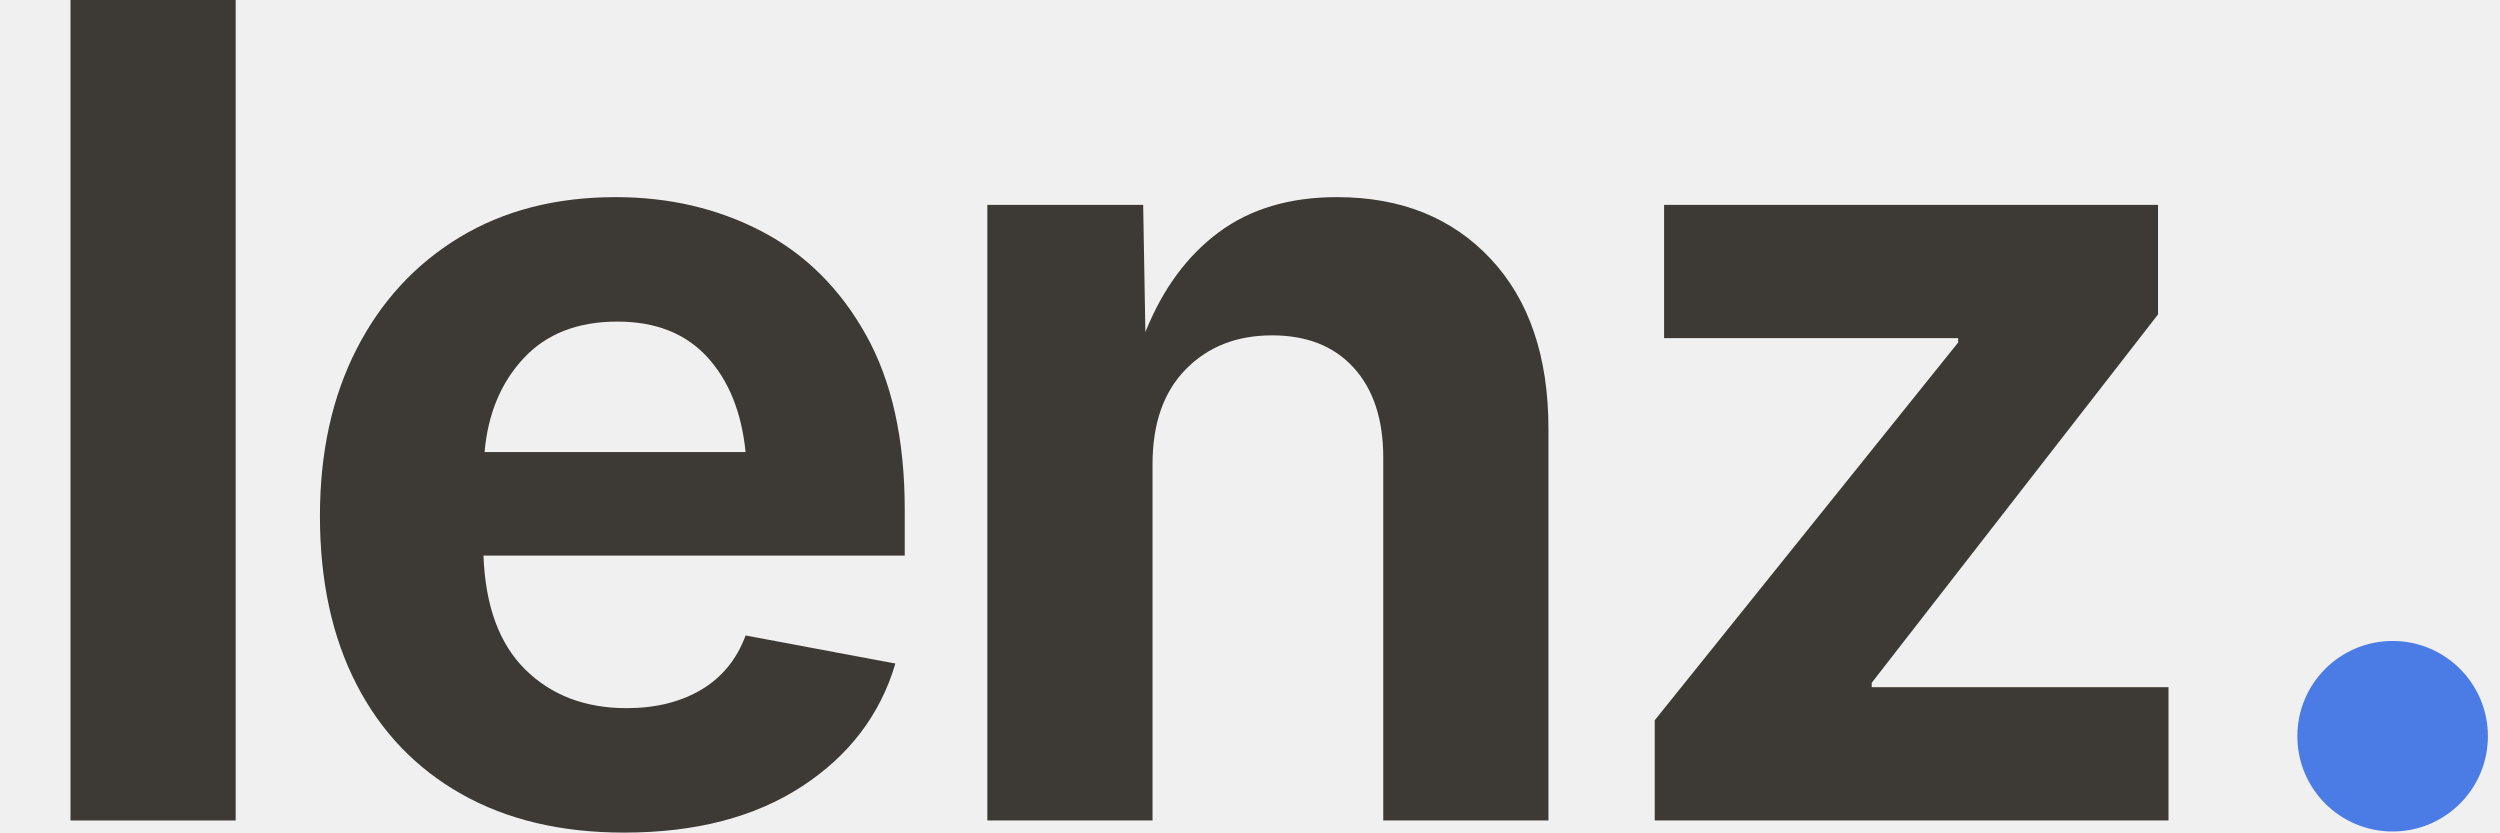
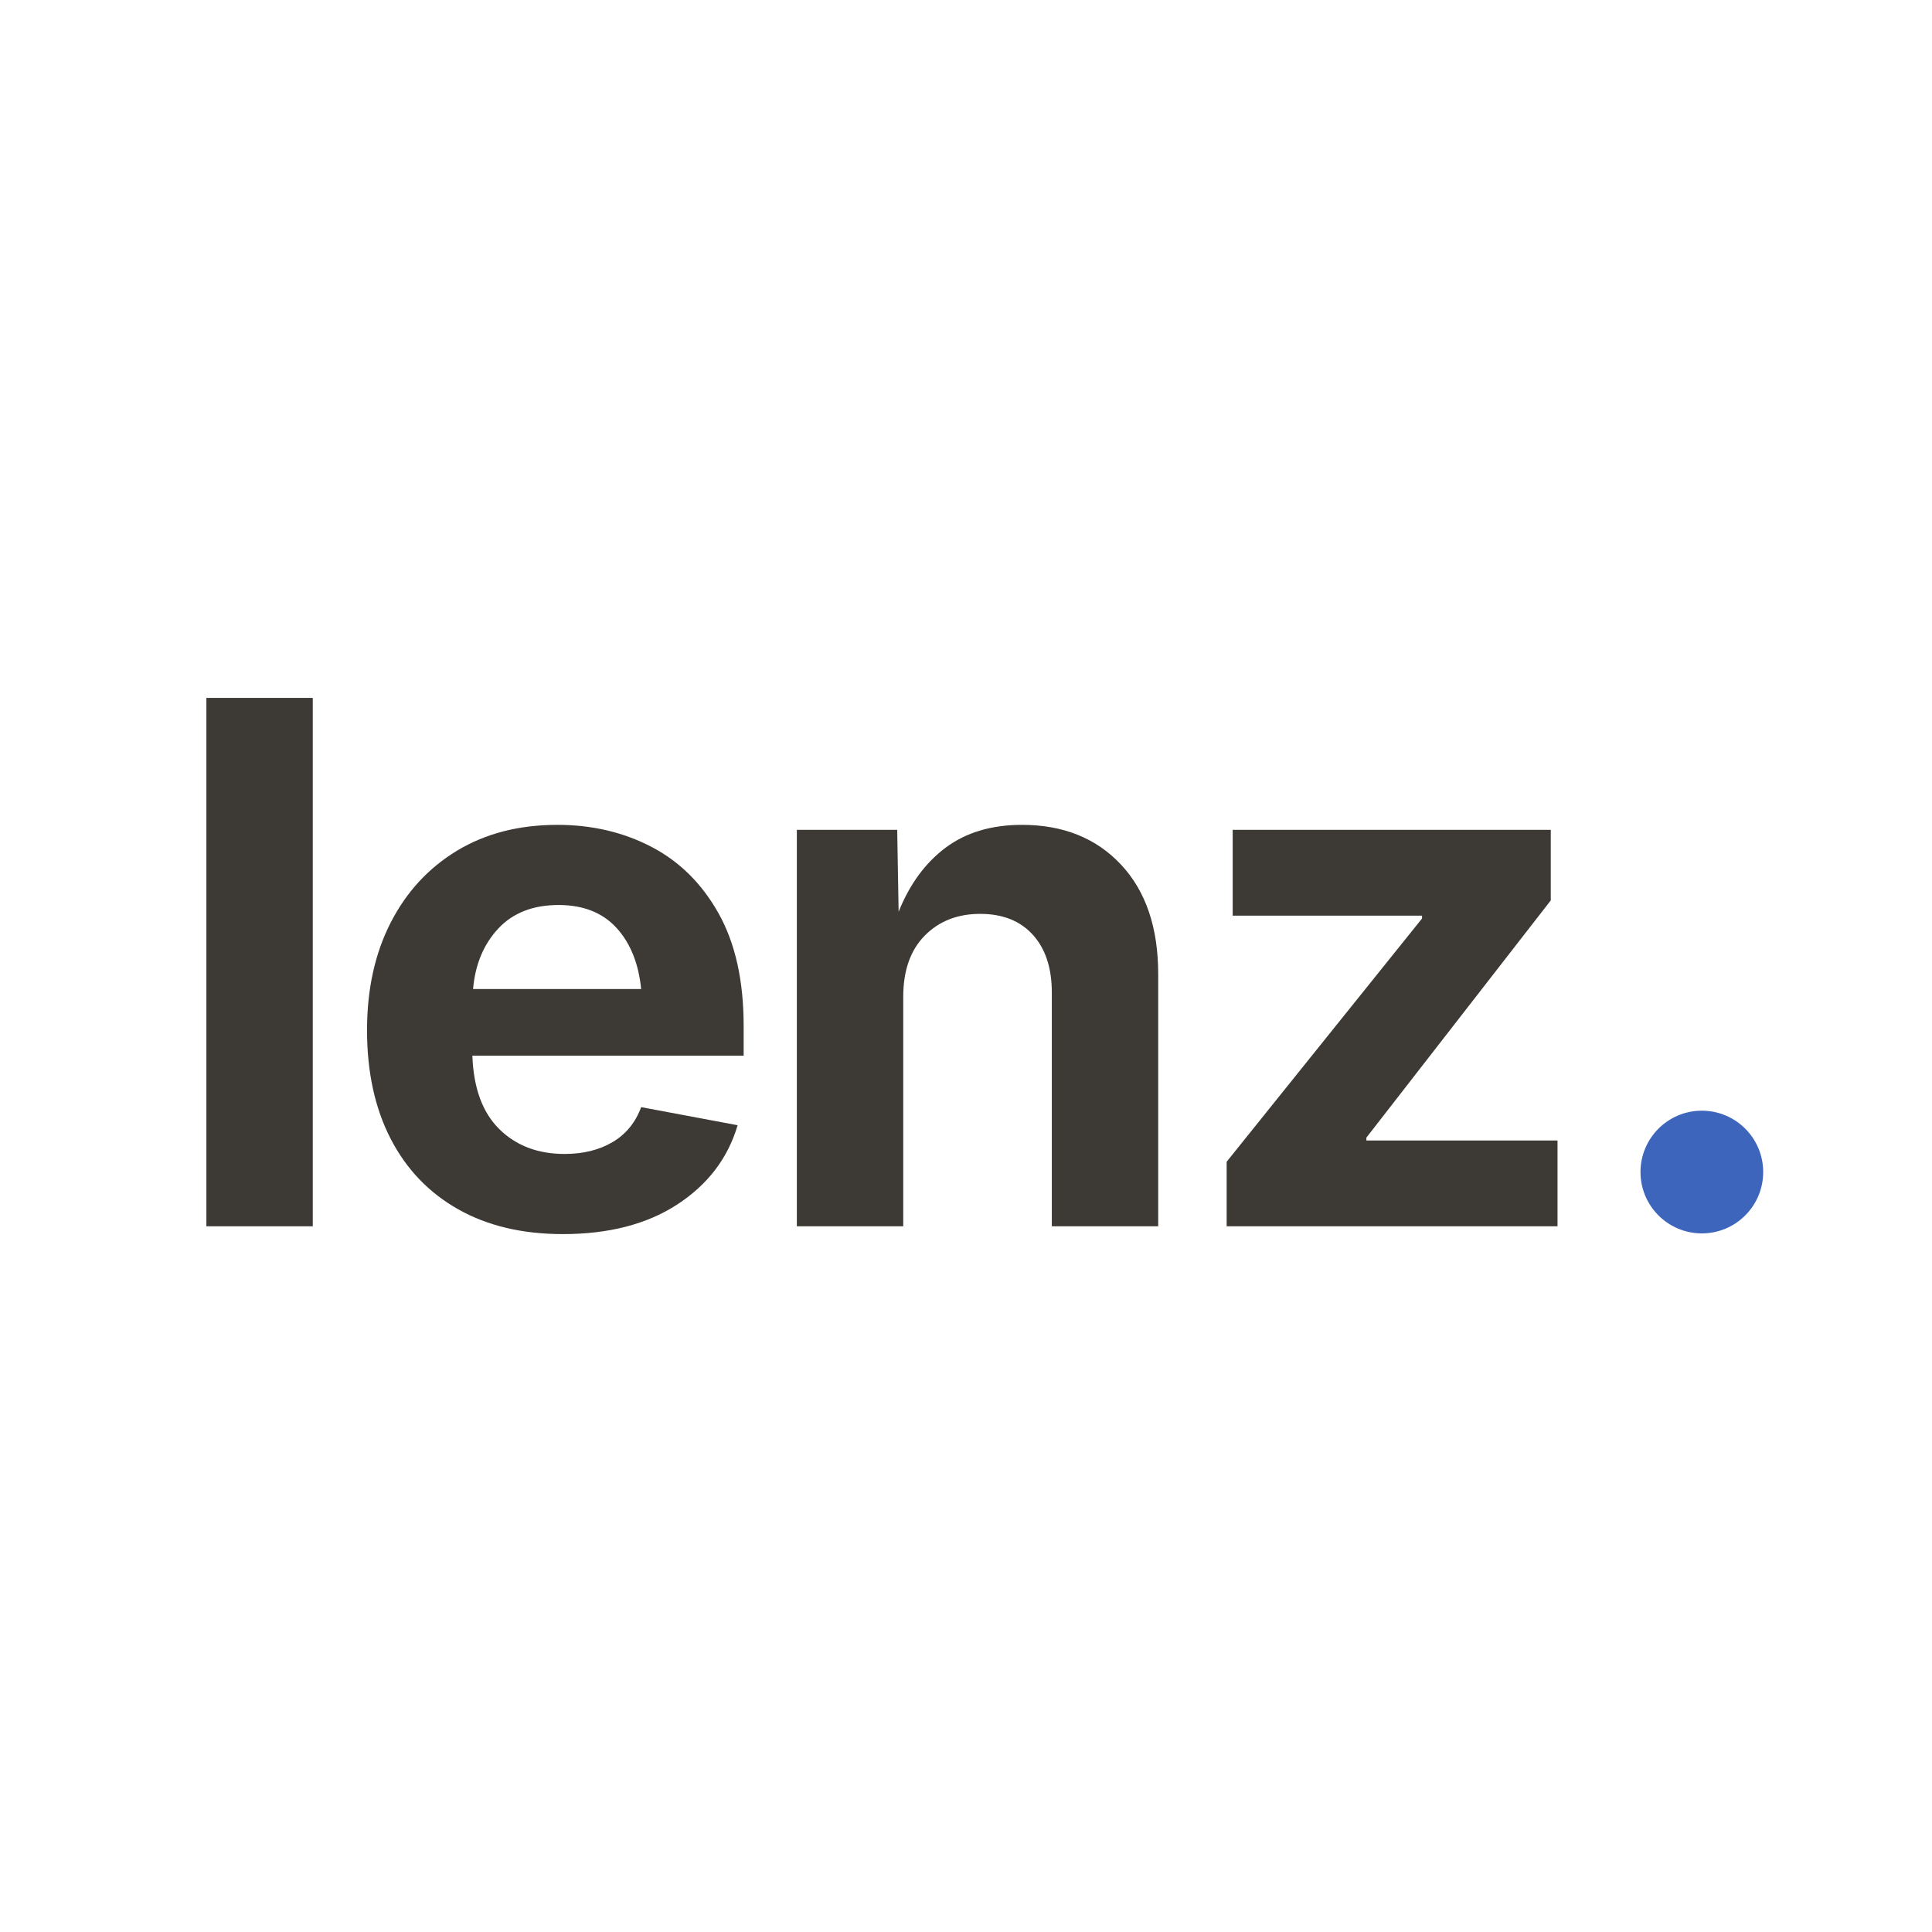
- <svg xmlns="http://www.w3.org/2000/svg" viewBox="0 0 4540 1512" role="img" aria-label="Lenz">
-   <path fill="#3D3935" transform="translate(0,1490) scale(1,-1)" d="M428 1490V0H128V1490Z" />
-   <path fill="#3D3935" transform="translate(500,1490) scale(1,-1)" d="M633 -22Q462 -22 338.0 48.0Q214 118 147.5 247.0Q81 376 81 553Q81 726 147.5 856.0Q214 986 334.5 1059.0Q455 1132 618 1132Q764 1132 883.0 1070.0Q1002 1008 1072.5 882.0Q1143 756 1143 565V481H378Q383 344 454.0 274.0Q525 204 638 204Q717 204 773.5 237.5Q830 271 854 336L1126 285Q1085 146 956.5 62.0Q828 -22 633 -22ZM380 669H854Q843 778 784.0 842.0Q725 906 621 906Q513 906 451.0 839.5Q389 773 380 669Z" />
-   <path fill="#3D3935" transform="translate(1665,1490) scale(1,-1)" d="M428 647V0H128V1118H411L415 887Q462 1004 548.0 1068.0Q634 1132 763 1132Q937 1132 1042.0 1020.0Q1147 908 1147 711V0H847V659Q847 763 793.5 822.0Q740 881 645 881Q549 881 488.5 819.5Q428 758 428 647Z" />
-   <path fill="#3D3935" transform="translate(2885,1490) scale(1,-1)" d="M120 0V182L671 868V876H137V1118H1034V919L514 250V242H1053V0Z" />
-   <circle fill="#4B7BE5" cx="4345" cy="1337" r="173" />
+ <svg xmlns="http://www.w3.org/2000/svg" viewBox="0 0 5448 5448">
+   <rect width="5448" height="5448" fill="#FFFFFF" />
+   <g transform="translate(454,1968)">
+     <path fill="#3D3935" transform="translate(0,1490) scale(1,-1)" d="M428 1490V0H128V1490Z" />
+     <path fill="#3D3935" transform="translate(500,1490) scale(1,-1)" d="M633 -22Q462 -22 338.0 48.0Q214 118 147.5 247.0Q81 376 81 553Q81 726 147.5 856.0Q214 986 334.5 1059.0Q455 1132 618 1132Q764 1132 883.0 1070.0Q1002 1008 1072.5 882.0Q1143 756 1143 565V481H378Q383 344 454.0 274.0Q525 204 638 204Q717 204 773.5 237.5Q830 271 854 336L1126 285Q1085 146 956.5 62.0Q828 -22 633 -22ZM380 669H854Q843 778 784.0 842.0Q725 906 621 906Q513 906 451.0 839.5Q389 773 380 669Z" />
+     <path fill="#3D3935" transform="translate(1665,1490) scale(1,-1)" d="M428 647V0H128V1118H411L415 887Q462 1004 548.0 1068.0Q634 1132 763 1132Q937 1132 1042.0 1020.0Q1147 908 1147 711V0H847V659Q847 763 793.5 822.0Q740 881 645 881Q549 881 488.5 819.5Q428 758 428 647Z" />
+     <path fill="#3D3935" transform="translate(2885,1490) scale(1,-1)" d="M120 0V182L671 868V876H137V1118H1034V919L514 250V242H1053V0Z" />
+     <circle fill="#3D65BC" cx="4345" cy="1337" r="173" />
+   </g>
</svg>
